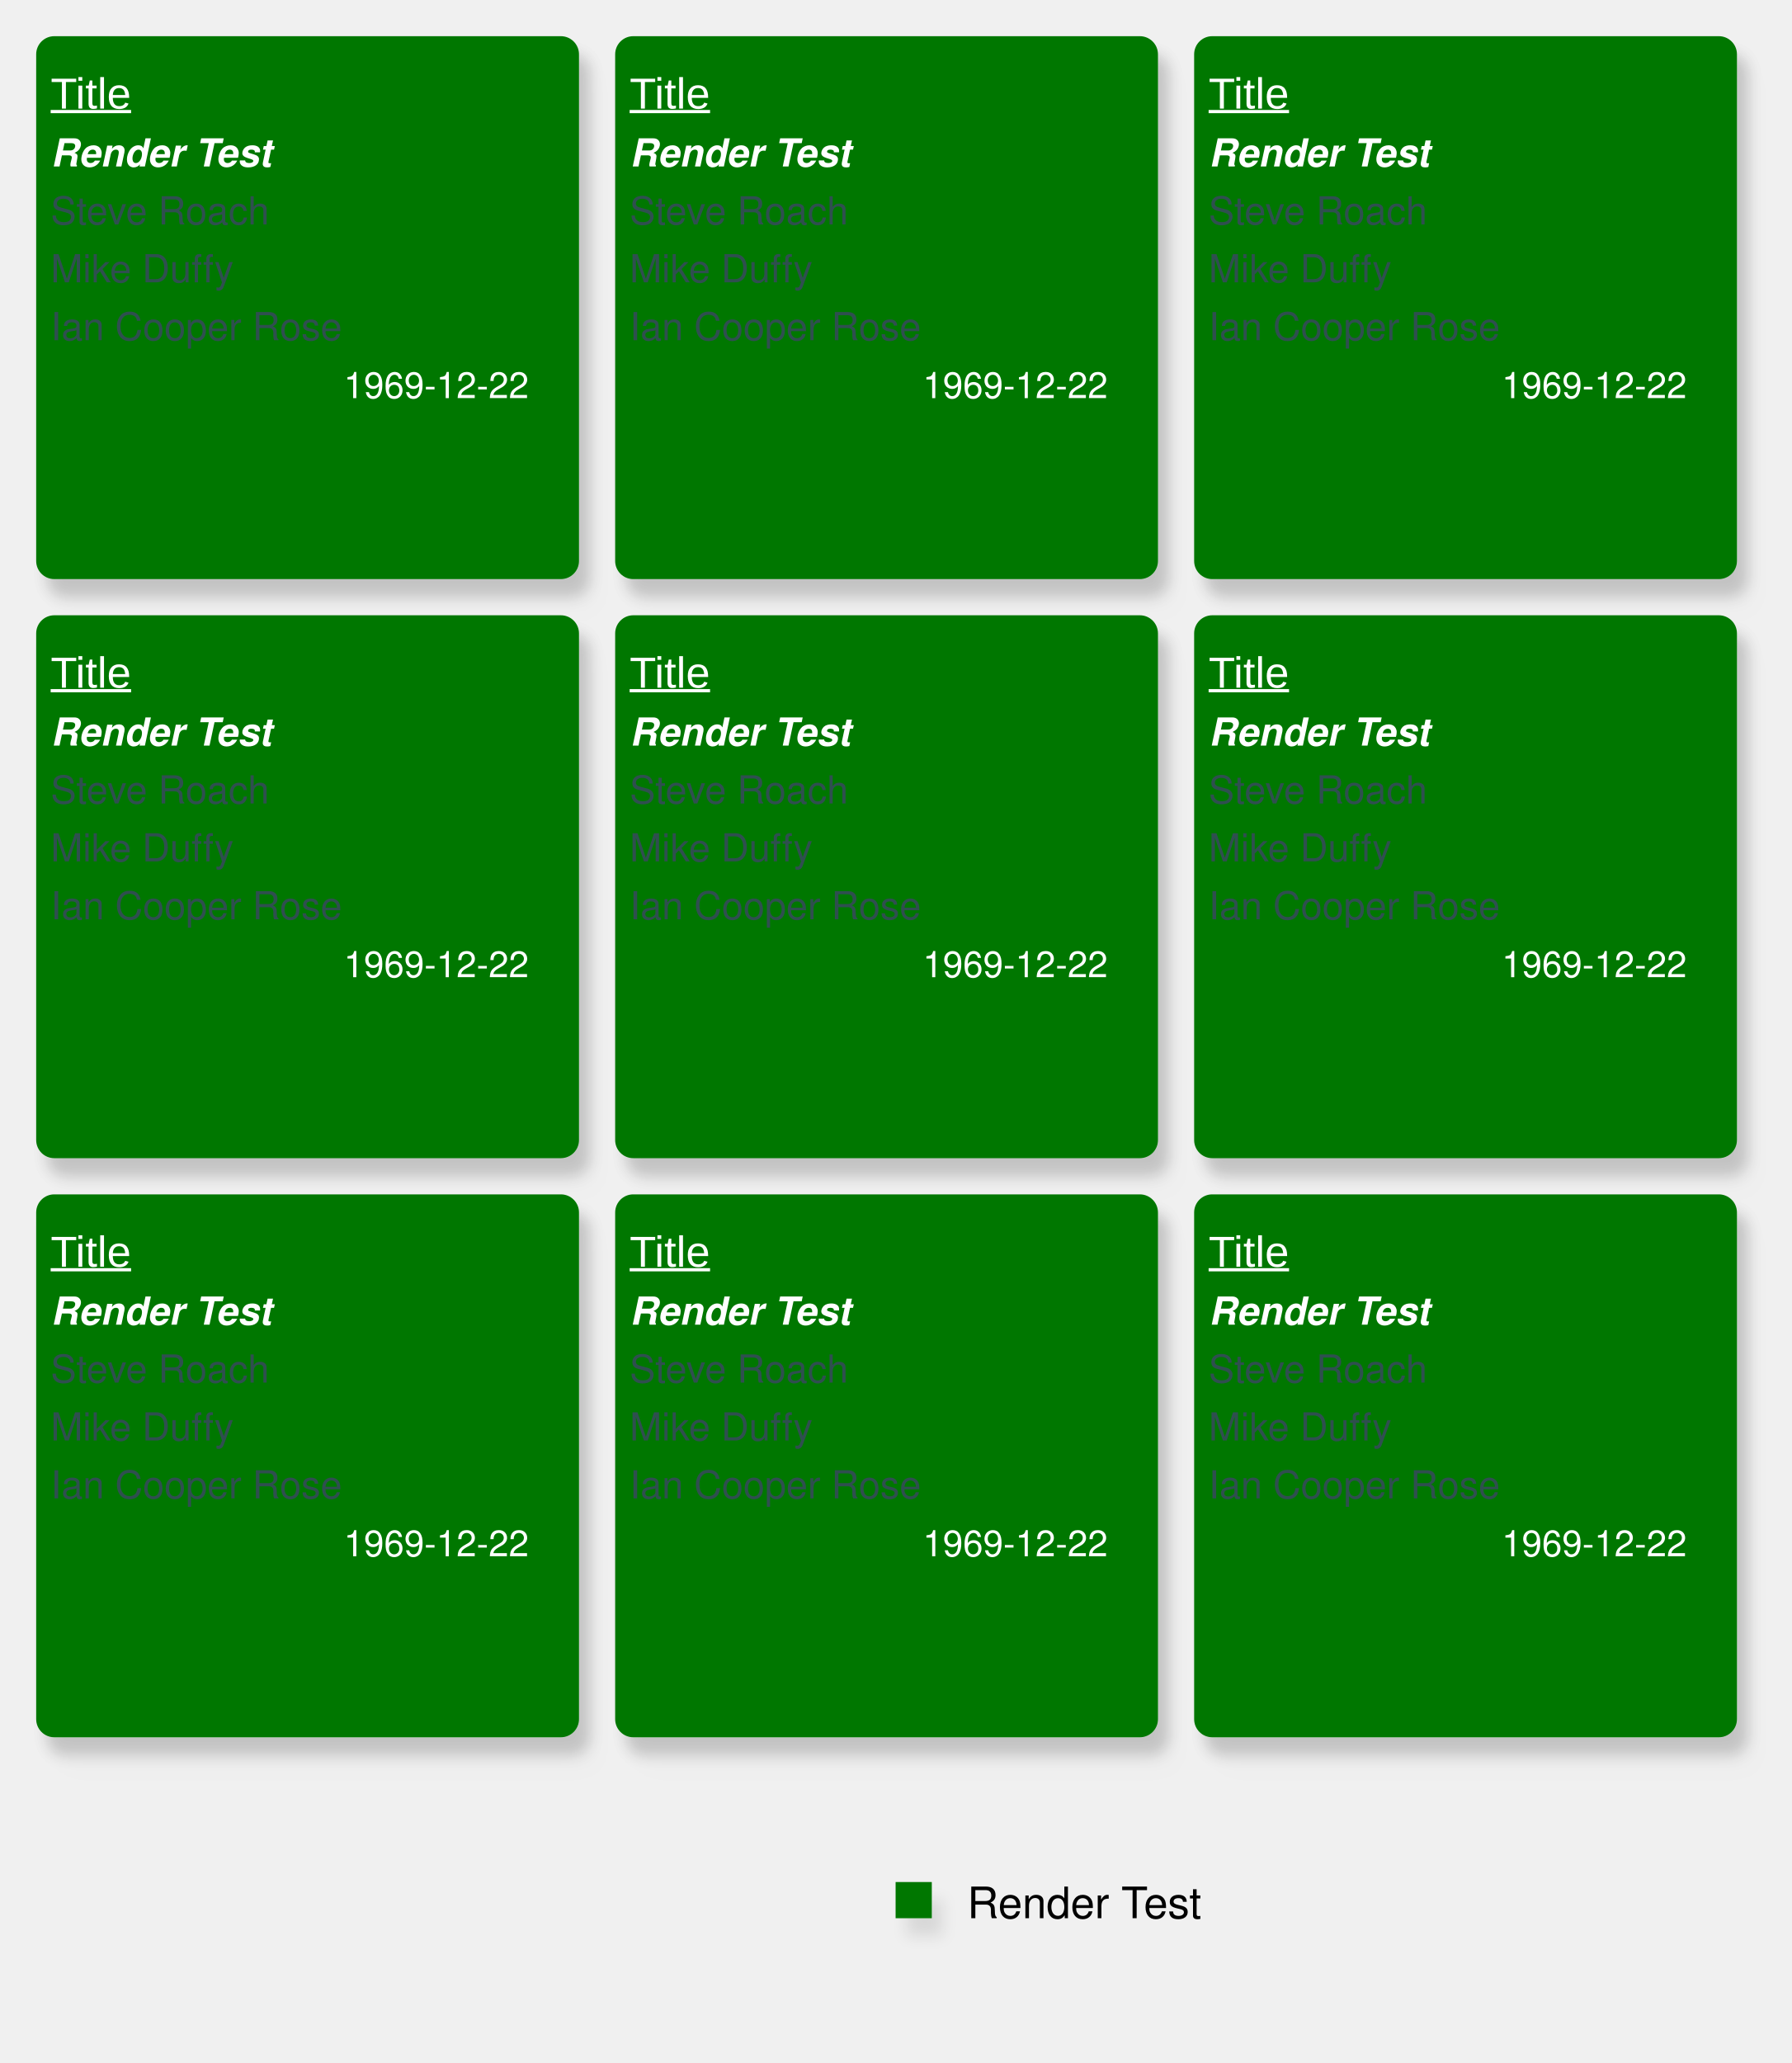
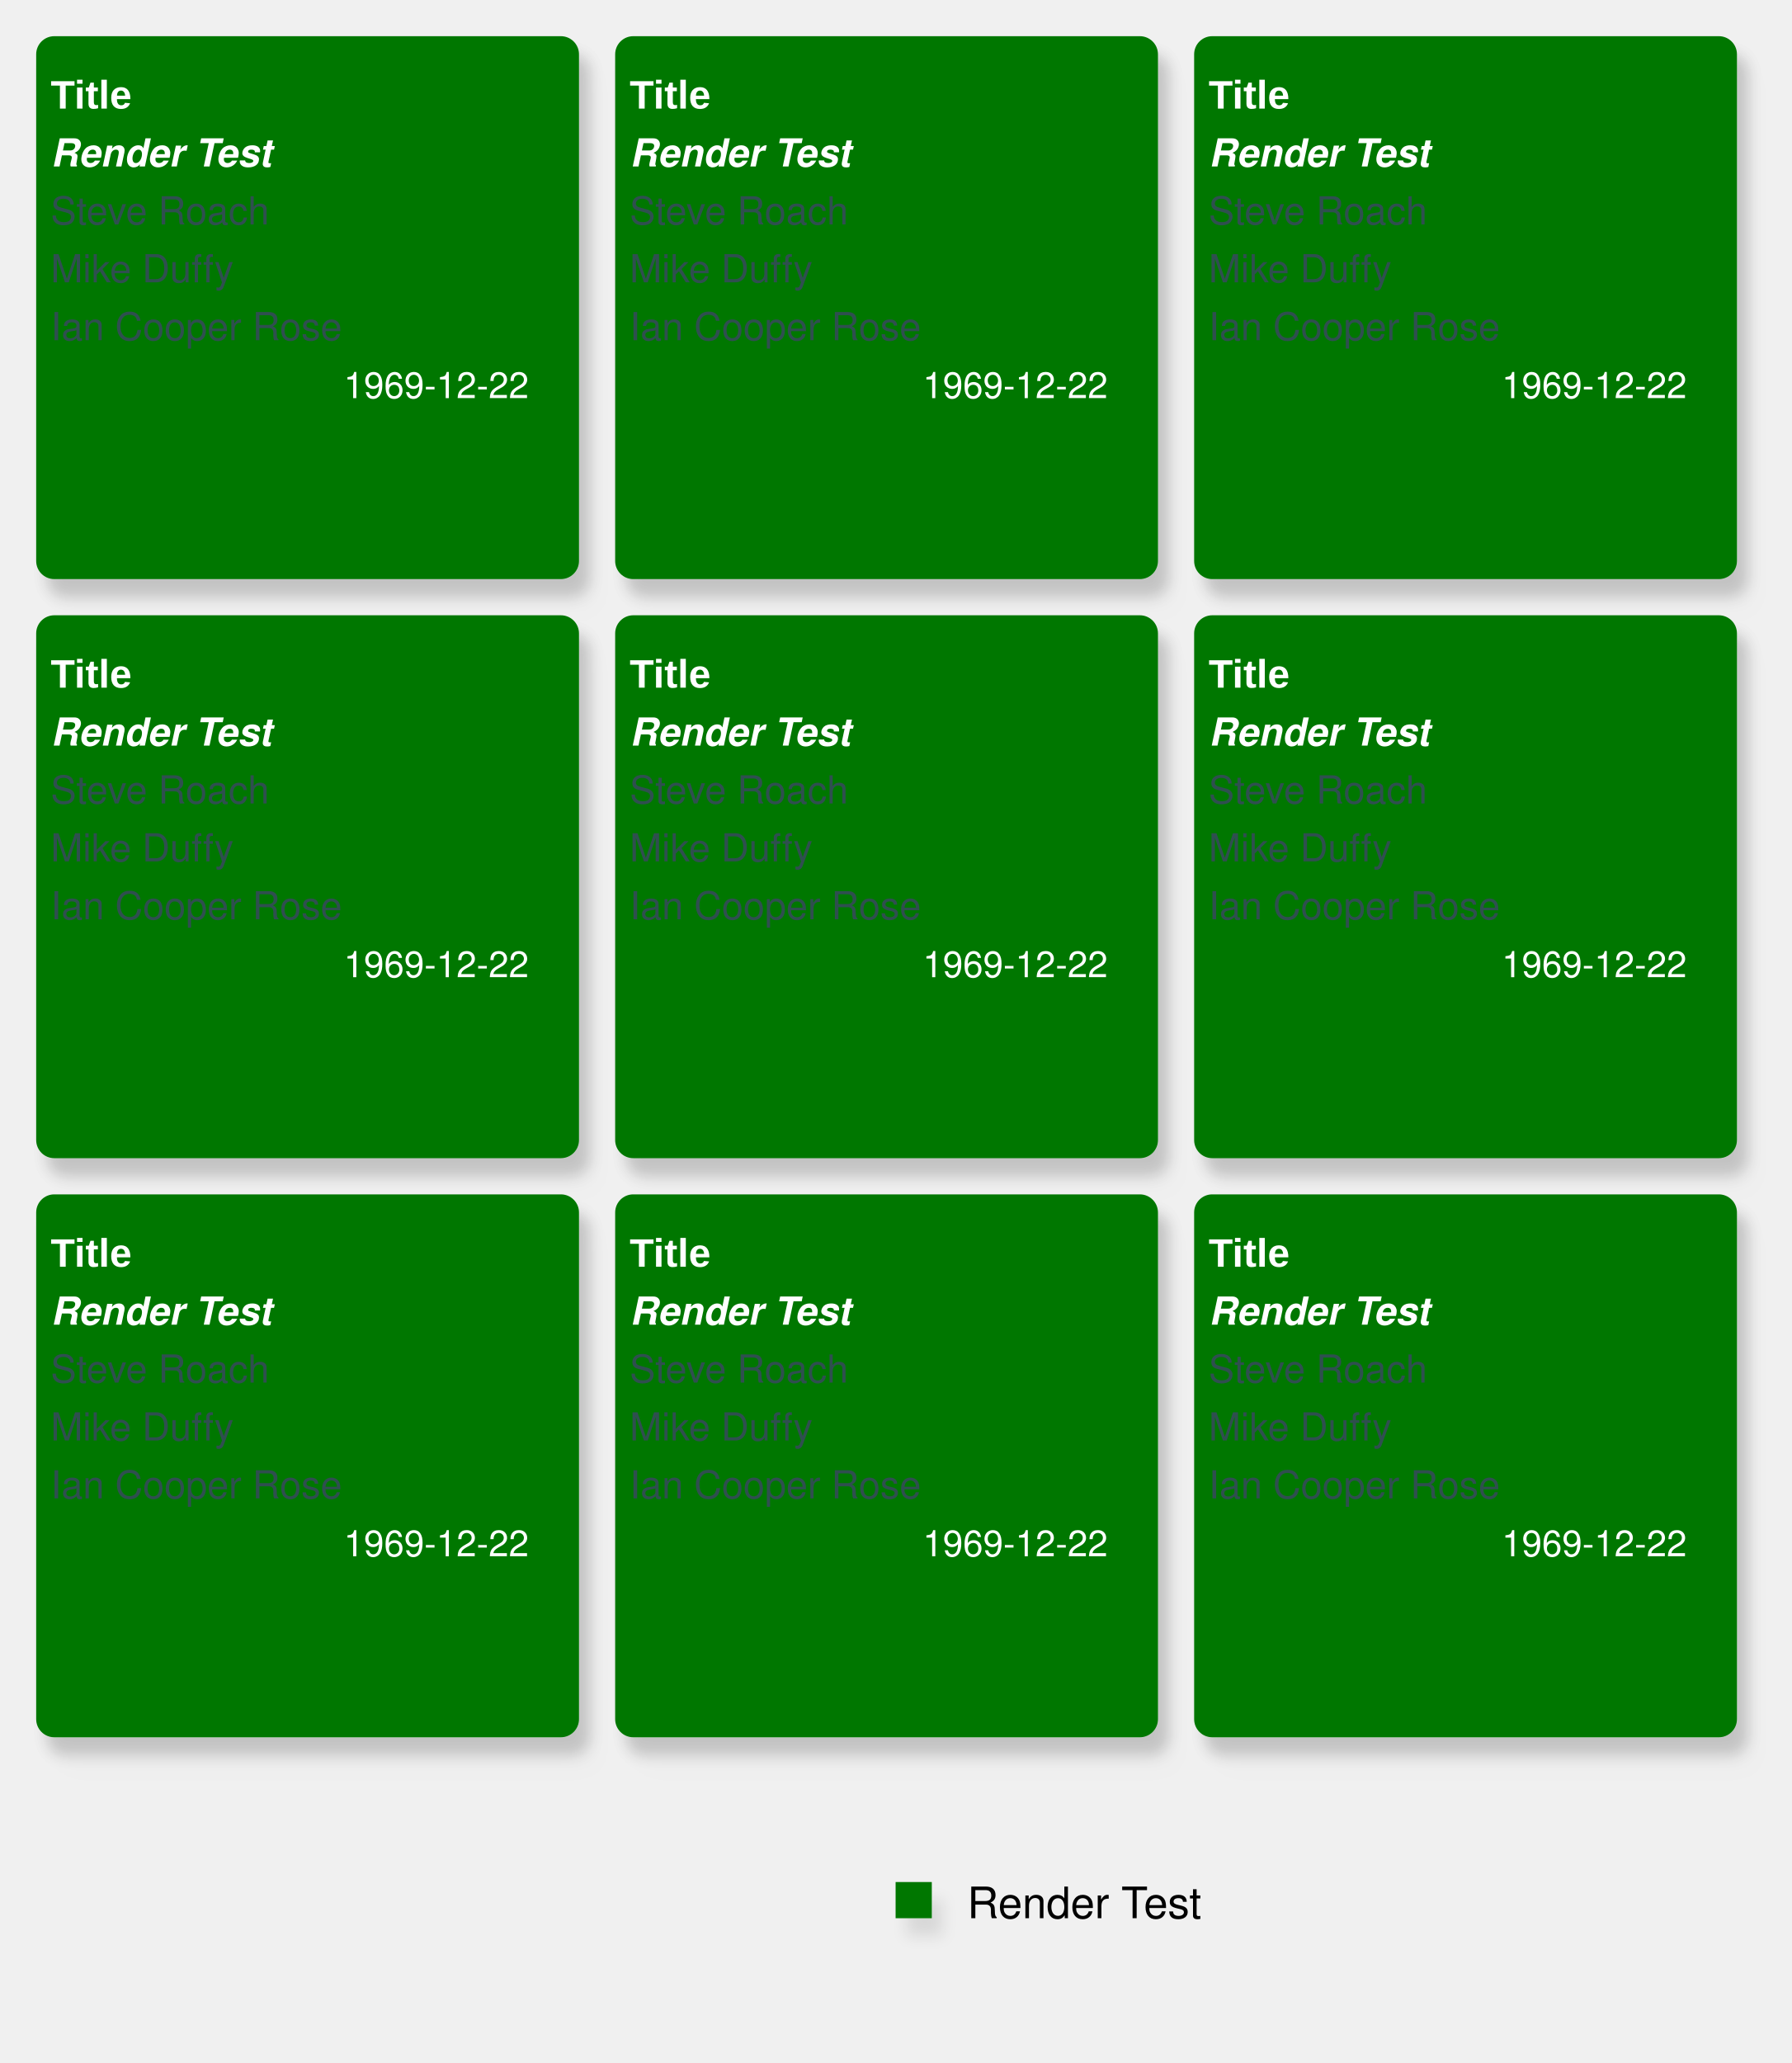
<svg xmlns="http://www.w3.org/2000/svg" xmlns:xlink="http://www.w3.org/1999/xlink" width="495" height="570" viewBox="0 0 495 570">
  <defs>
    <filter id="dropShadow" height="130%">
      <feGaussianBlur in="SourceAlpha" stdDeviation="1" />
      <feOffset dx="5" dy="5" result="offsetblur" />
      <feComponentTransfer>
        <feFuncA type="linear" slope="0.1" />
      </feComponentTransfer>
      <feMerge>
        <feMergeNode />
        <feMergeNode in="SourceGraphic" />
      </feMerge>
    </filter>
    <filter id="filter">
      <feMorphology in="SourceAlpha" operator="dilate" radius="2" result="OUTLINE" />
      <feComposite operator="out" in="OUTLINE" in2="SourceAlpha" />
    </filter>
    <linearGradient id="linear-gradient-0" gradientUnits="userSpaceOnUse" x1="162.375" y1="40.053" x2="162.375" y2="9.99">
      <stop offset="0" stop-color="#ff857a" stop-opacity="1" />
      <stop offset="1" stop-color="#f0a2b7" stop-opacity="1" />
    </linearGradient>
    <linearGradient id="linear-gradient-1" gradientUnits="userSpaceOnUse" x1="471.482" y1="39.988" x2="471.482" y2="9.983">
      <stop offset="0" stop-color="#ffa801" stop-opacity="1" />
      <stop offset="1" stop-color="#ffcc01" stop-opacity="1" />
    </linearGradient>
    <linearGradient id="linear-gradient-2" gradientUnits="userSpaceOnUse" x1="781.482" y1="39.988" x2="781.482" y2="9.983">
      <stop offset="0" stop-color="#cb43f6" stop-opacity="1" />
      <stop offset="1" stop-color="#ec4cbd" stop-opacity="1" />
    </linearGradient>
    <linearGradient id="linear-gradient-3" gradientUnits="userSpaceOnUse" x1="162.375" y1="80.053" x2="162.375" y2="49.99">
      <stop offset="0" stop-color="#ff857a" stop-opacity="1" />
      <stop offset="1" stop-color="#f0a2b7" stop-opacity="1" />
    </linearGradient>
    <linearGradient id="linear-gradient-4" gradientUnits="userSpaceOnUse" x1="471.482" y1="79.988" x2="471.482" y2="49.983">
      <stop offset="0" stop-color="#ffa801" stop-opacity="1" />
      <stop offset="1" stop-color="#ffcc01" stop-opacity="1" />
    </linearGradient>
    <linearGradient id="linear-gradient-5" gradientUnits="userSpaceOnUse" x1="781.482" y1="79.988" x2="781.482" y2="49.983">
      <stop offset="0" stop-color="#cb43f6" stop-opacity="1" />
      <stop offset="1" stop-color="#ec4cbd" stop-opacity="1" />
    </linearGradient>
    <circle id="myCircle" cx="0" cy="0" r="60" class="card" />
    <rect id="legendRect" x="0" y="0" width="10" height="10" class="legend" />
    <rect id="mySlimRect" x="0" y="0" width="150" height="150" rx="5" ry="5" class="card" />
    <rect id="myLargeRect" fill="#fffefa" x="0" y="0" width="300" height="400" rx="5" ry="5" class="card" filter="url(#dropShadow)"> </rect>
    <rect id="myLargerHeroRect" x="0" y="0" width="300" height="191" rx="5" ry="5" class="card" />
    <rect id="myPanel" x="0" y="0" width="300" height="30" rx="5" ry="5" class="card" />
  </defs>
  <style> rect.card { pointer-events: bounding-box; opacity: 1; } rect.card:hover { opacity: 0.6; } use.card { pointer-events: bounding-box; opacity: 1; } use.card:hover { opacity: 0.6; } .card { filter: drop-shadow(3px 5px 2px rgb(0 0 0 / 0.1)); } .lineHead { fill: white; font-family: Helvetica, Arial, sans-serif; font-weight: bold; font-size: 9pt; } .category { fill: white; font-family: Helvetica, Arial, sans-serif; font-weight: bold; font-style: italic; font-size: 8pt; } .title { fill: white; font-family: Helvetica, Arial, sans-serif; font-weight: bold; font-style: normal; font-size: 9pt; } .author { font-family: Helvetica, Arial, sans-serif; font-weight: normal; font-size: 8pt; fill: darkslategrey; } .legendText { font-family: Helvetica, Arial, sans-serif; font-weight: normal; font-size: 9pt; } .date { fill: white; font-family: Helvetica, Arial, sans-serif; font-weight: normal; font-size: 10px; } #tooltip { background: cornsilk; border: 1px solid black; border-radius: 5px; padding: 5px; } </style>
  <g>
    <a xlink:href="https://docops.io/" target="_top">
      <use x="10" y="10" class="card" fill="#007700" xlink:href="#mySlimRect"> </use>
    </a>
    <text x="12" y="30">
-       <tspan x="14" dy="0" class="title" style="fill: #ffffff; font-family: Arial, Helvetica, sans-serif; font-size: 9pt; font-weight: normal;" text-decoration="underline">Title</tspan>
+       <tspan x="14" dy="0" class="title" style="fill: #ffffff; font-family: Arial, Helvetica, sans-serif; font-size: 11px;">Title</tspan>
      <tspan x="14" dy="16" class="category">Render Test</tspan>
      <tspan x="14" dy="16" class="author">Steve Roach</tspan>
      <tspan x="14" dy="16" class="author">Mike Duffy</tspan>
      <tspan x="14" dy="16" class="author">Ian Cooper Rose</tspan>
      <tspan x="95" dy="16" class="date">1969-12-22</tspan>
    </text>
    <a xlink:href="https://docops.io/" target="_top">
      <use x="170" y="10" class="card" fill="#007700" xlink:href="#mySlimRect"> </use>
    </a>
    <text x="172" y="30">
-       <tspan x="174" dy="0" class="title" style="fill: #ffffff; font-family: Arial, Helvetica, sans-serif; font-size: 9pt; font-weight: normal;" text-decoration="underline">Title</tspan>
+       <tspan x="174" dy="0" class="title" style="fill: #ffffff; font-family: Arial, Helvetica, sans-serif; font-size: 11px;">Title</tspan>
      <tspan x="174" dy="16" class="category">Render Test</tspan>
      <tspan x="174" dy="16" class="author">Steve Roach</tspan>
      <tspan x="174" dy="16" class="author">Mike Duffy</tspan>
      <tspan x="174" dy="16" class="author">Ian Cooper Rose</tspan>
      <tspan x="255" dy="16" class="date">1969-12-22</tspan>
    </text>
    <a xlink:href="https://docops.io/" target="_top">
      <use x="330" y="10" class="card" fill="#007700" xlink:href="#mySlimRect"> </use>
    </a>
    <text x="332" y="30">
-       <tspan x="334" dy="0" class="title" style="fill: #ffffff; font-family: Arial, Helvetica, sans-serif; font-size: 9pt; font-weight: normal;" text-decoration="underline">Title</tspan>
+       <tspan x="334" dy="0" class="title" style="fill: #ffffff; font-family: Arial, Helvetica, sans-serif; font-size: 11px;">Title</tspan>
      <tspan x="334" dy="16" class="category">Render Test</tspan>
      <tspan x="334" dy="16" class="author">Steve Roach</tspan>
      <tspan x="334" dy="16" class="author">Mike Duffy</tspan>
      <tspan x="334" dy="16" class="author">Ian Cooper Rose</tspan>
      <tspan x="415" dy="16" class="date">1969-12-22</tspan>
    </text>
  </g>
  <g>
    <a xlink:href="https://docops.io/" target="_top">
      <use x="10" y="170" class="card" fill="#007700" xlink:href="#mySlimRect"> </use>
    </a>
    <text x="12" y="190">
-       <tspan x="14" dy="0" class="title" style="fill: #ffffff; font-family: Arial, Helvetica, sans-serif; font-size: 9pt; font-weight: normal;" text-decoration="underline">Title</tspan>
+       <tspan x="14" dy="0" class="title" style="fill: #ffffff; font-family: Arial, Helvetica, sans-serif; font-size: 11px;">Title</tspan>
      <tspan x="14" dy="16" class="category">Render Test</tspan>
      <tspan x="14" dy="16" class="author">Steve Roach</tspan>
      <tspan x="14" dy="16" class="author">Mike Duffy</tspan>
      <tspan x="14" dy="16" class="author">Ian Cooper Rose</tspan>
      <tspan x="95" dy="16" class="date">1969-12-22</tspan>
    </text>
    <a xlink:href="https://docops.io/" target="_top">
      <use x="170" y="170" class="card" fill="#007700" xlink:href="#mySlimRect"> </use>
    </a>
    <text x="172" y="190">
-       <tspan x="174" dy="0" class="title" style="fill: #ffffff; font-family: Arial, Helvetica, sans-serif; font-size: 9pt; font-weight: normal;" text-decoration="underline">Title</tspan>
+       <tspan x="174" dy="0" class="title" style="fill: #ffffff; font-family: Arial, Helvetica, sans-serif; font-size: 11px;">Title</tspan>
      <tspan x="174" dy="16" class="category">Render Test</tspan>
      <tspan x="174" dy="16" class="author">Steve Roach</tspan>
      <tspan x="174" dy="16" class="author">Mike Duffy</tspan>
      <tspan x="174" dy="16" class="author">Ian Cooper Rose</tspan>
      <tspan x="255" dy="16" class="date">1969-12-22</tspan>
    </text>
    <a xlink:href="https://docops.io/" target="_top">
      <use x="330" y="170" class="card" fill="#007700" xlink:href="#mySlimRect"> </use>
    </a>
    <text x="332" y="190">
-       <tspan x="334" dy="0" class="title" style="fill: #ffffff; font-family: Arial, Helvetica, sans-serif; font-size: 9pt; font-weight: normal;" text-decoration="underline">Title</tspan>
+       <tspan x="334" dy="0" class="title" style="fill: #ffffff; font-family: Arial, Helvetica, sans-serif; font-size: 11px;">Title</tspan>
      <tspan x="334" dy="16" class="category">Render Test</tspan>
      <tspan x="334" dy="16" class="author">Steve Roach</tspan>
      <tspan x="334" dy="16" class="author">Mike Duffy</tspan>
      <tspan x="334" dy="16" class="author">Ian Cooper Rose</tspan>
      <tspan x="415" dy="16" class="date">1969-12-22</tspan>
    </text>
  </g>
  <g>
    <a xlink:href="https://docops.io/" target="_top">
      <use x="10" y="330" class="card" fill="#007700" xlink:href="#mySlimRect"> </use>
    </a>
    <text x="12" y="350">
-       <tspan x="14" dy="0" class="title" style="fill: #ffffff; font-family: Arial, Helvetica, sans-serif; font-size: 9pt; font-weight: normal;" text-decoration="underline">Title</tspan>
+       <tspan x="14" dy="0" class="title" style="fill: #ffffff; font-family: Arial, Helvetica, sans-serif; font-size: 11px;">Title</tspan>
      <tspan x="14" dy="16" class="category">Render Test</tspan>
      <tspan x="14" dy="16" class="author">Steve Roach</tspan>
      <tspan x="14" dy="16" class="author">Mike Duffy</tspan>
      <tspan x="14" dy="16" class="author">Ian Cooper Rose</tspan>
      <tspan x="95" dy="16" class="date">1969-12-22</tspan>
    </text>
    <a xlink:href="https://docops.io/" target="_top">
      <use x="170" y="330" class="card" fill="#007700" xlink:href="#mySlimRect"> </use>
    </a>
    <text x="172" y="350">
-       <tspan x="174" dy="0" class="title" style="fill: #ffffff; font-family: Arial, Helvetica, sans-serif; font-size: 9pt; font-weight: normal;" text-decoration="underline">Title</tspan>
+       <tspan x="174" dy="0" class="title" style="fill: #ffffff; font-family: Arial, Helvetica, sans-serif; font-size: 11px;">Title</tspan>
      <tspan x="174" dy="16" class="category">Render Test</tspan>
      <tspan x="174" dy="16" class="author">Steve Roach</tspan>
      <tspan x="174" dy="16" class="author">Mike Duffy</tspan>
      <tspan x="174" dy="16" class="author">Ian Cooper Rose</tspan>
      <tspan x="255" dy="16" class="date">1969-12-22</tspan>
    </text>
    <a xlink:href="https://docops.io/" target="_top">
      <use x="330" y="330" class="card" fill="#007700" xlink:href="#mySlimRect"> </use>
    </a>
    <text x="332" y="350">
-       <tspan x="334" dy="0" class="title" style="fill: #ffffff; font-family: Arial, Helvetica, sans-serif; font-size: 9pt; font-weight: normal;" text-decoration="underline">Title</tspan>
+       <tspan x="334" dy="0" class="title" style="fill: #ffffff; font-family: Arial, Helvetica, sans-serif; font-size: 11px;">Title</tspan>
      <tspan x="334" dy="16" class="category">Render Test</tspan>
      <tspan x="334" dy="16" class="author">Steve Roach</tspan>
      <tspan x="334" dy="16" class="author">Mike Duffy</tspan>
      <tspan x="334" dy="16" class="author">Ian Cooper Rose</tspan>
      <tspan x="415" dy="16" class="date">1969-12-22</tspan>
    </text>
  </g>
  <svg>
    <use x="50%" y="520" style="fill:#007700" class="card" xlink:href="#legendRect" />
    <text x="54%" y="530" class="legendText">Render Test</text>
  </svg>
</svg>
